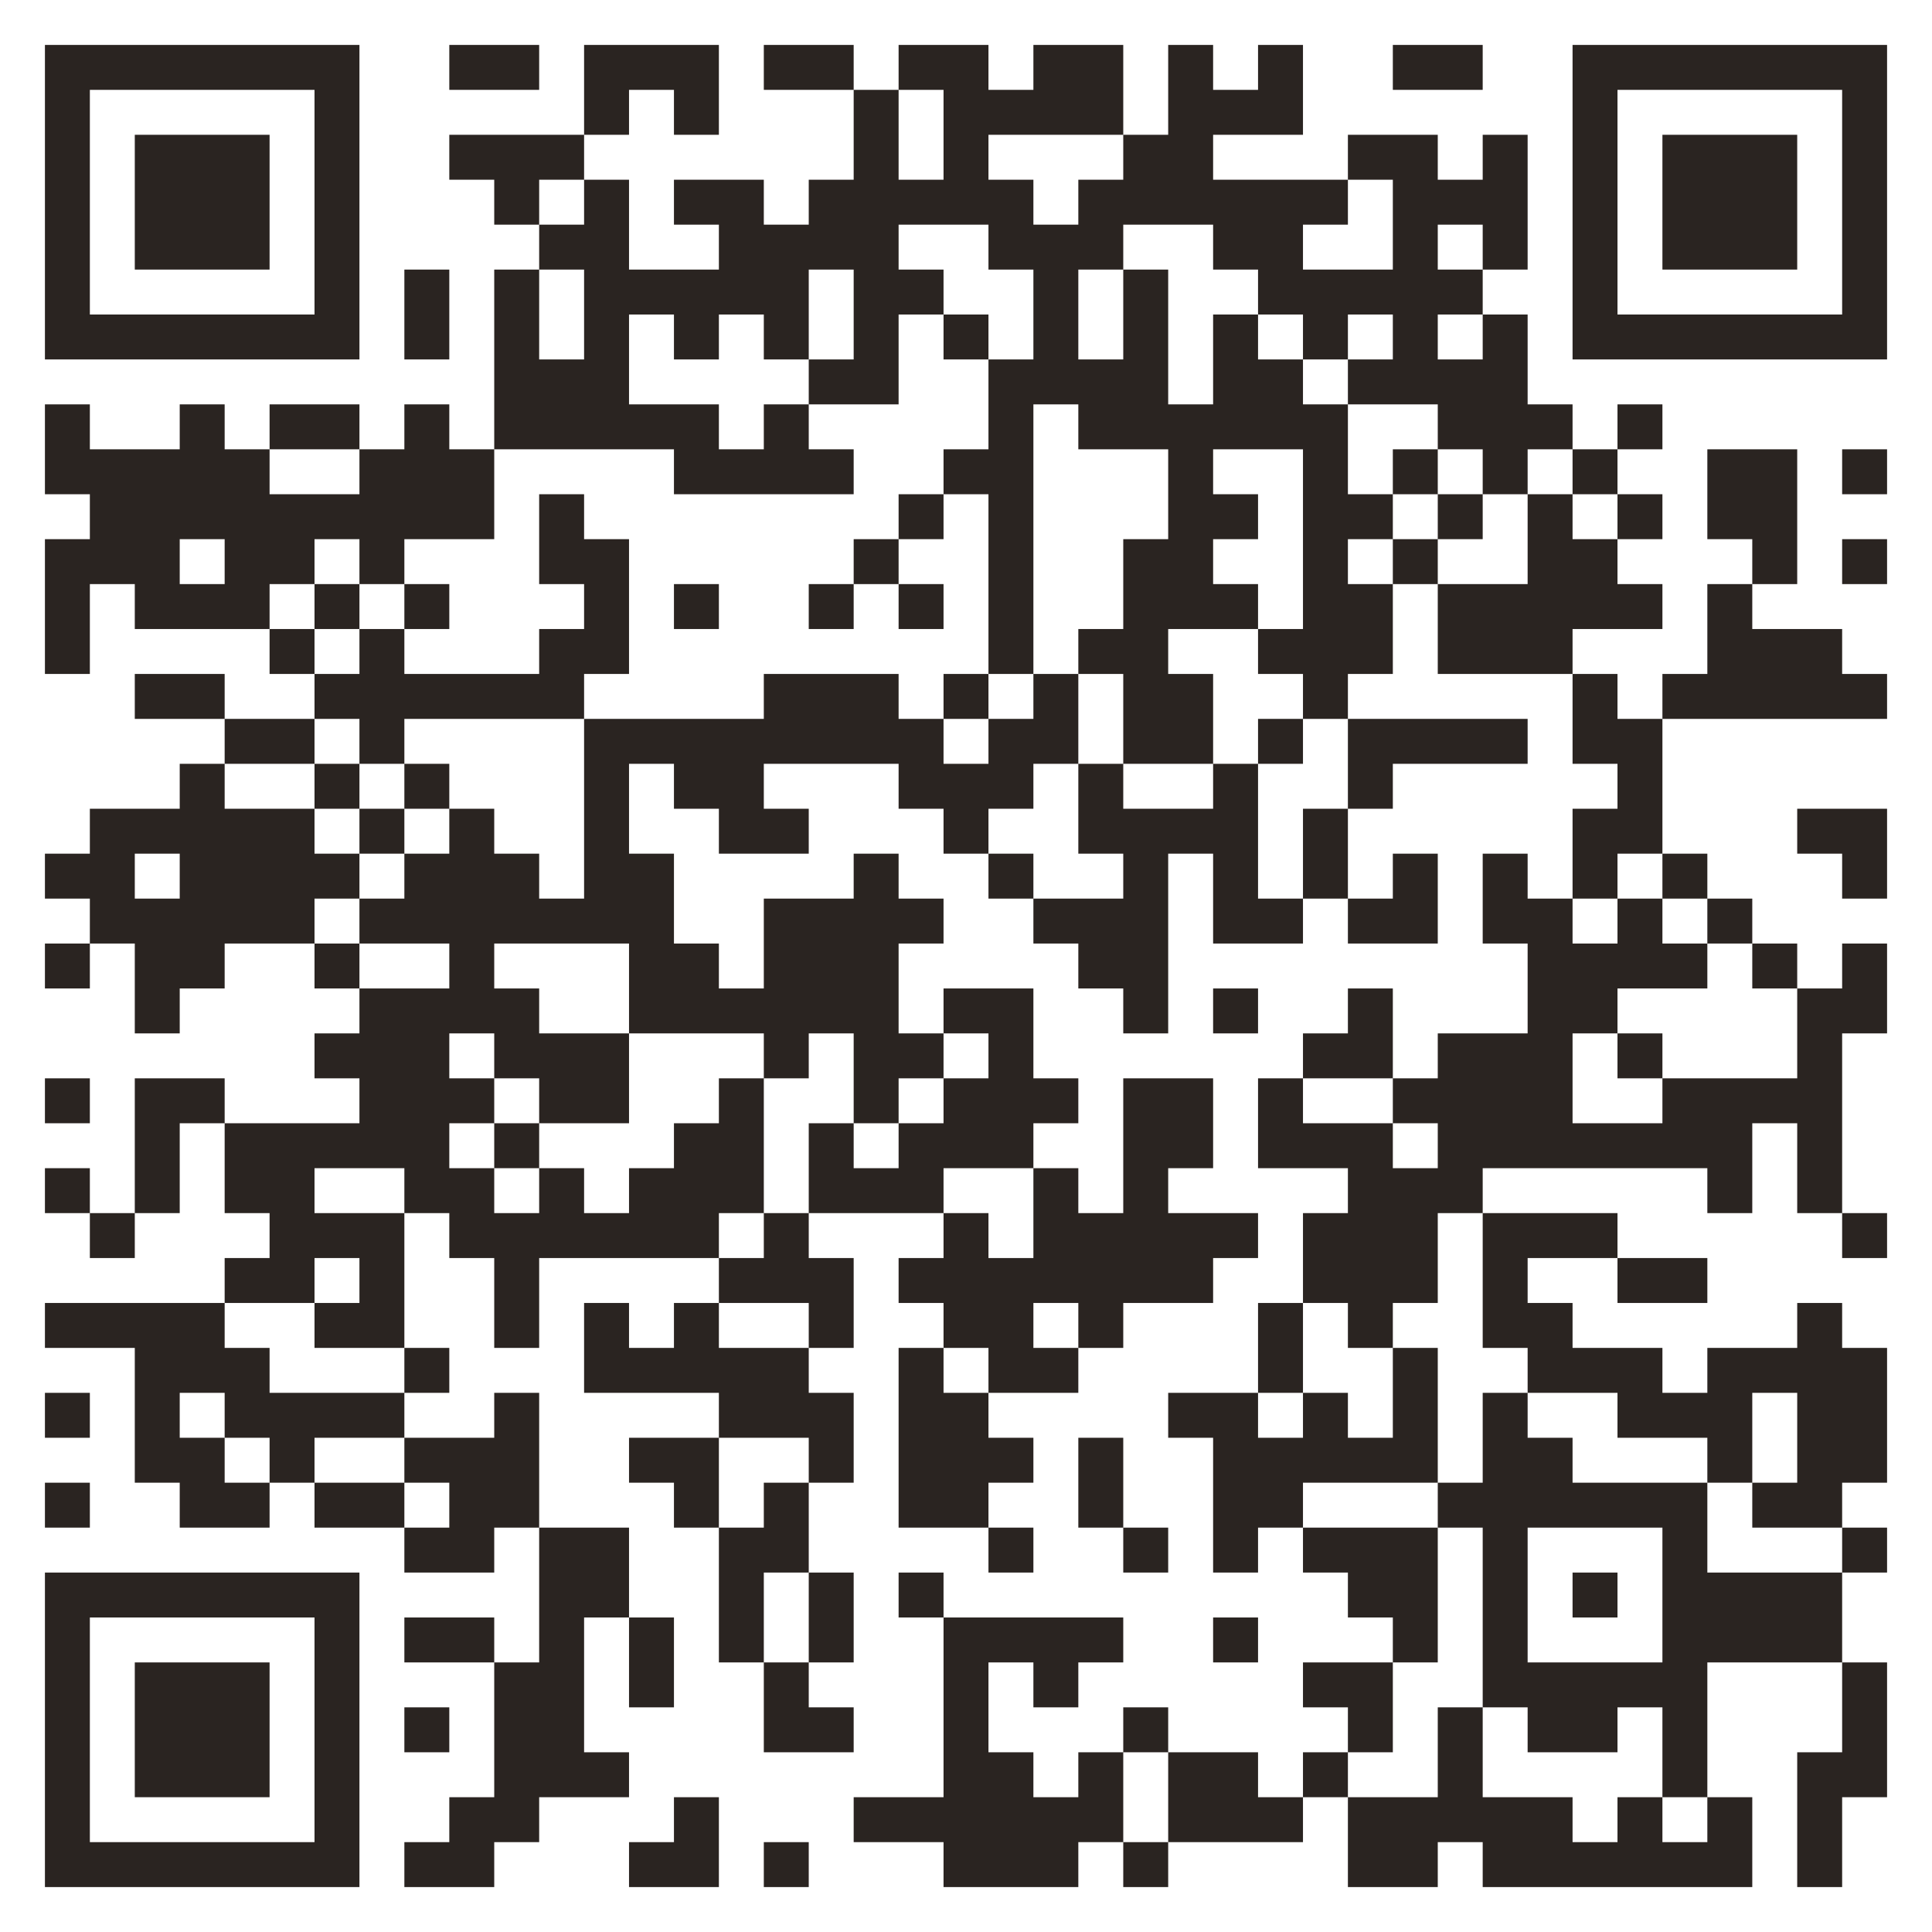
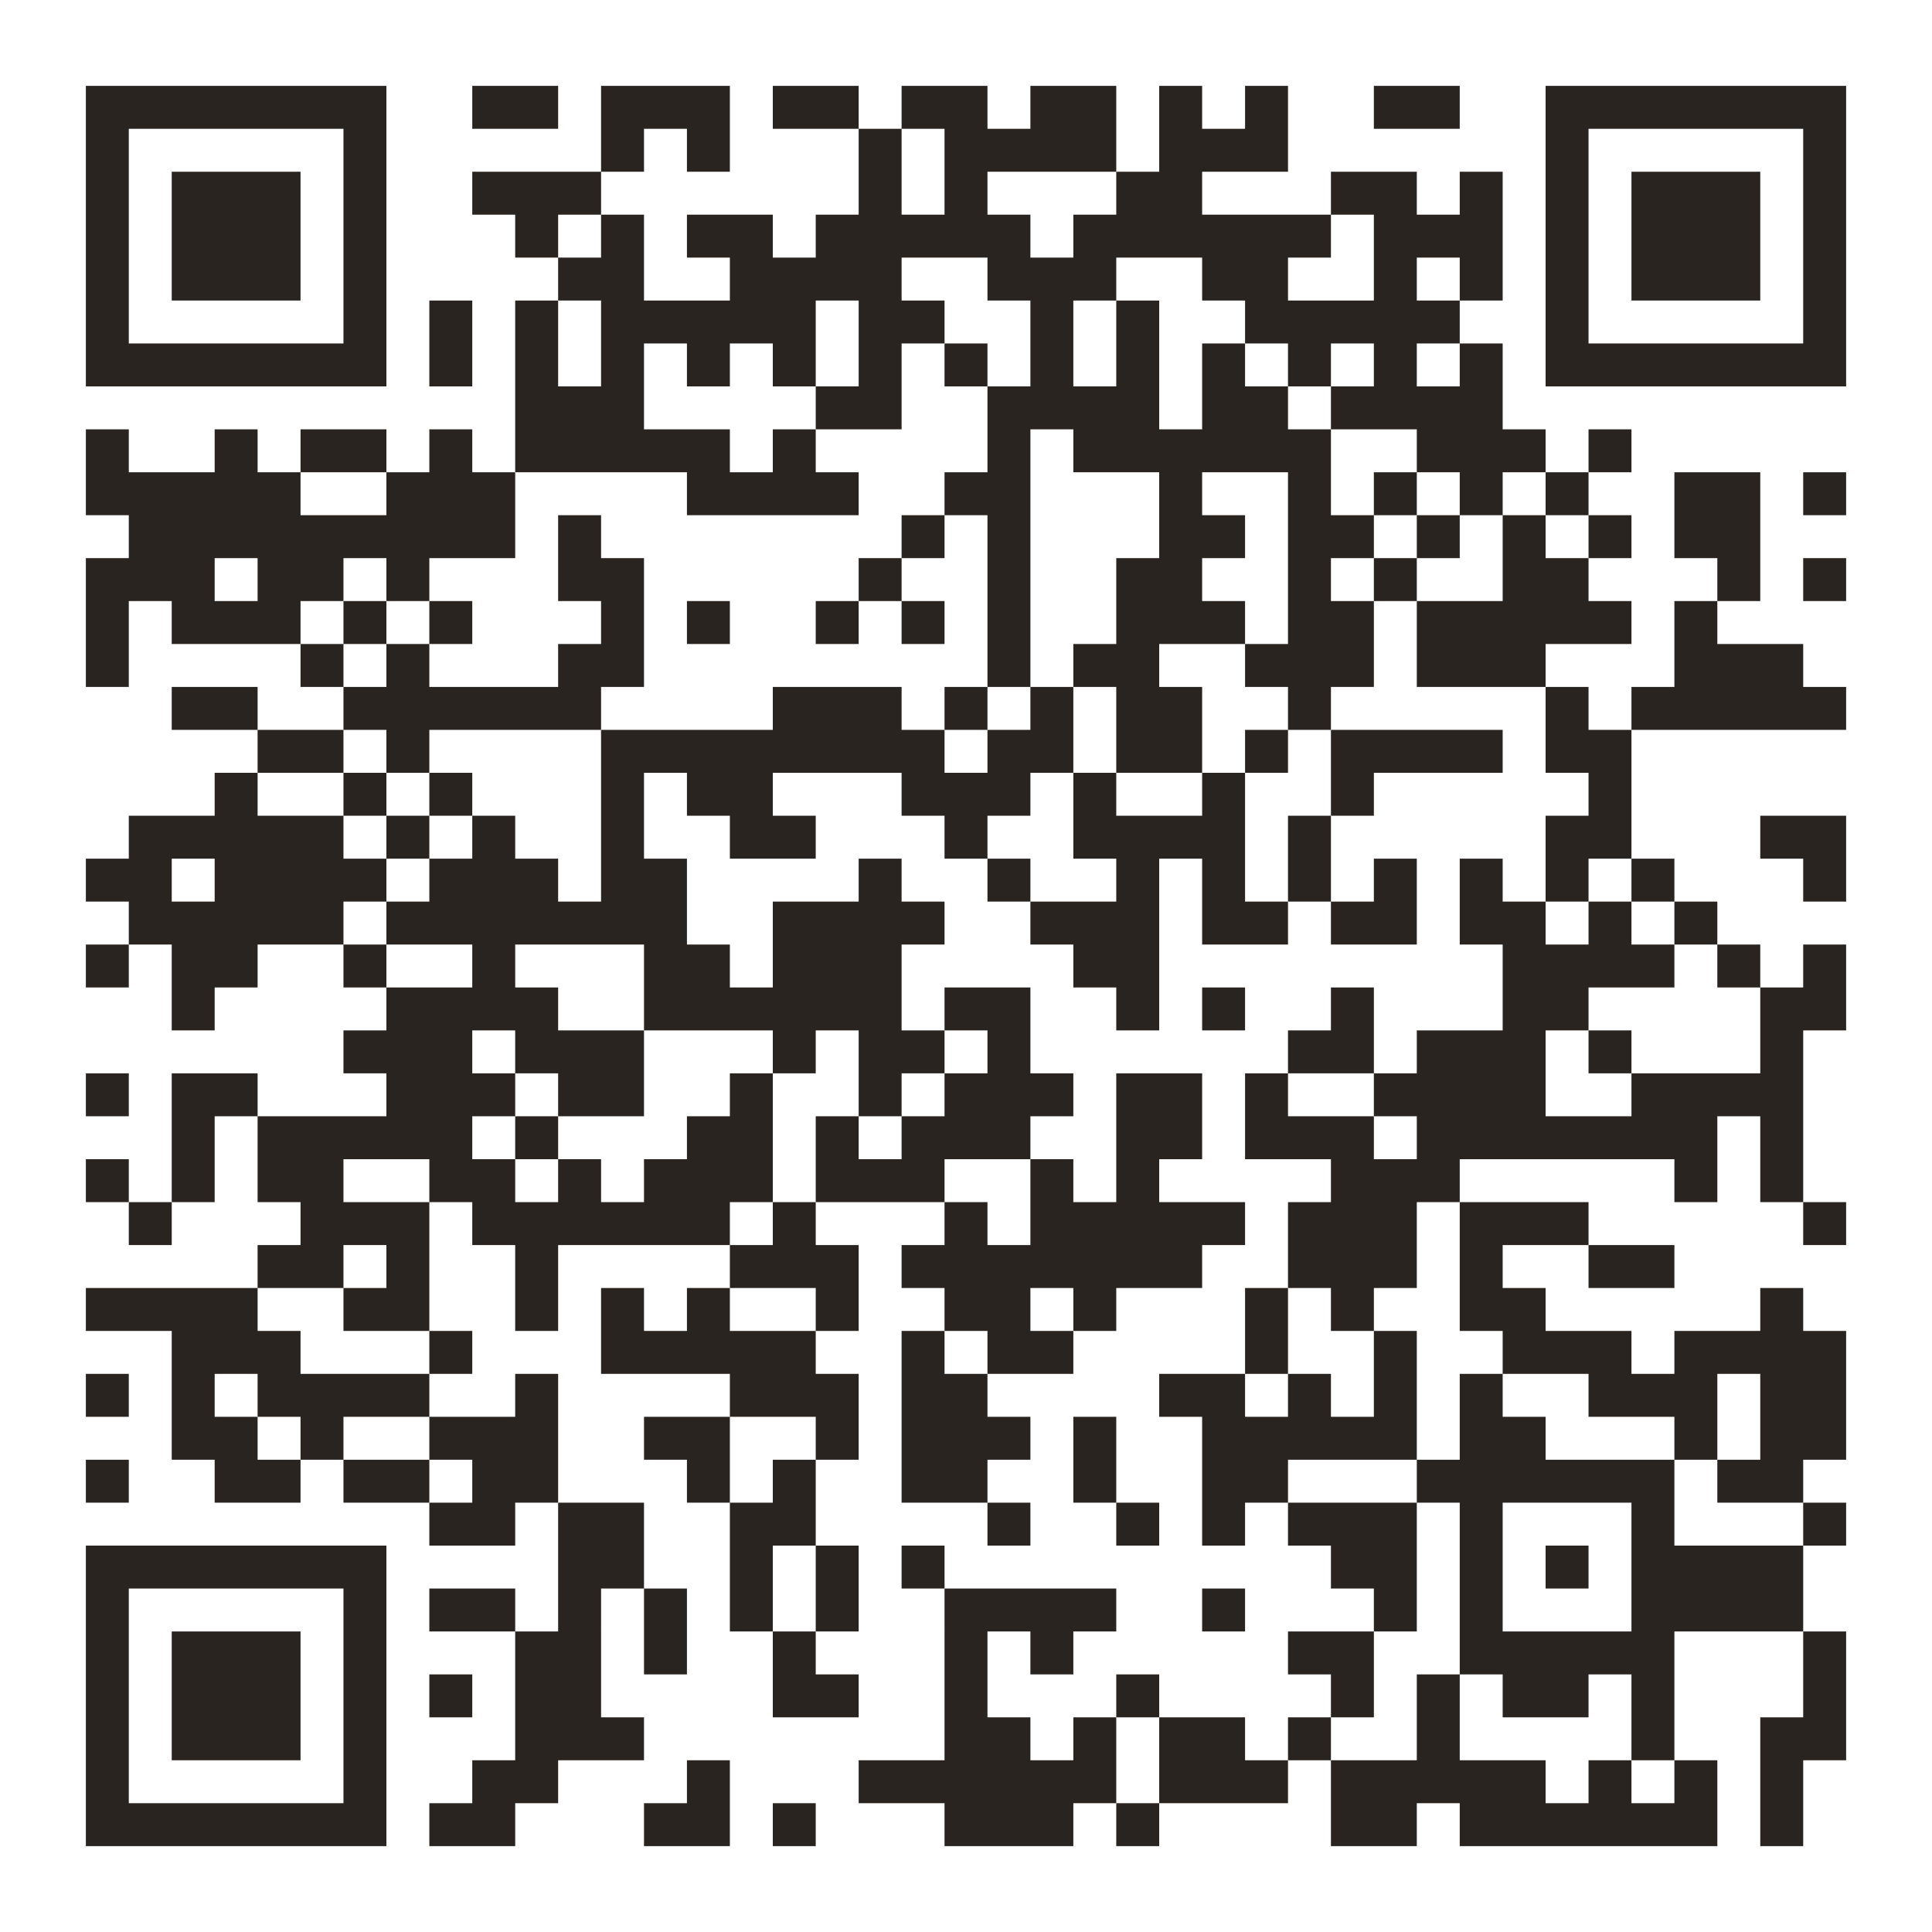
- <svg xmlns="http://www.w3.org/2000/svg" width="43" height="43" class="segno">
-   <path class="qrline" stroke="#2a2421" d="M1 1.5h7m2 0h2m1 0h3m1 0h2m1 0h2m1 0h2m1 0h1m1 0h1m2 0h2m2 0h7m-41 1h1m5 0h1m5 0h1m1 0h1m3 0h1m1 0h4m1 0h3m6 0h1m5 0h1m-41 1h1m1 0h3m1 0h1m2 0h3m6 0h1m1 0h1m3 0h2m3 0h2m1 0h1m1 0h1m1 0h3m1 0h1m-41 1h1m1 0h3m1 0h1m3 0h1m1 0h1m1 0h2m1 0h5m1 0h6m1 0h3m1 0h1m1 0h3m1 0h1m-41 1h1m1 0h3m1 0h1m4 0h2m2 0h4m2 0h3m2 0h2m2 0h1m1 0h1m1 0h1m1 0h3m1 0h1m-41 1h1m5 0h1m1 0h1m1 0h1m1 0h5m1 0h2m2 0h1m1 0h1m2 0h5m2 0h1m5 0h1m-41 1h7m1 0h1m1 0h1m1 0h1m1 0h1m1 0h1m1 0h1m1 0h1m1 0h1m1 0h1m1 0h1m1 0h1m1 0h1m1 0h1m1 0h7m-31 1h3m4 0h2m2 0h4m1 0h2m1 0h4m-33 1h1m2 0h1m1 0h2m1 0h1m1 0h5m1 0h1m4 0h1m1 0h6m2 0h3m1 0h1m-36 1h5m2 0h3m4 0h4m2 0h2m3 0h1m2 0h1m1 0h1m1 0h1m1 0h1m2 0h2m1 0h1m-40 1h9m1 0h1m7 0h1m1 0h1m3 0h2m1 0h2m1 0h1m1 0h1m1 0h1m1 0h2m-39 1h3m1 0h2m1 0h1m3 0h2m5 0h1m2 0h1m2 0h2m2 0h1m1 0h1m2 0h2m3 0h1m1 0h1m-41 1h1m1 0h3m1 0h1m1 0h1m3 0h1m1 0h1m2 0h1m1 0h1m1 0h1m2 0h3m1 0h2m1 0h5m1 0h1m-38 1h1m4 0h1m1 0h1m3 0h2m8 0h1m1 0h2m2 0h3m1 0h3m3 0h3m-38 1h2m2 0h6m4 0h3m1 0h1m1 0h1m1 0h2m2 0h1m5 0h1m1 0h5m-37 1h2m1 0h1m4 0h8m1 0h2m1 0h2m1 0h1m1 0h4m1 0h2m-33 1h1m2 0h1m1 0h1m3 0h1m1 0h2m3 0h3m1 0h1m2 0h1m2 0h1m5 0h1m-35 1h5m1 0h1m1 0h1m2 0h1m2 0h2m3 0h1m2 0h4m1 0h1m5 0h2m3 0h2m-41 1h2m1 0h4m1 0h3m1 0h2m4 0h1m2 0h1m2 0h1m1 0h1m1 0h1m1 0h1m1 0h1m1 0h1m1 0h1m3 0h1m-40 1h5m1 0h7m2 0h4m2 0h3m1 0h2m1 0h2m1 0h2m1 0h1m1 0h1m-38 1h1m1 0h2m2 0h1m2 0h1m3 0h2m1 0h3m4 0h2m8 0h4m1 0h1m1 0h1m-39 1h1m4 0h4m2 0h6m1 0h2m2 0h1m1 0h1m2 0h1m3 0h2m4 0h2m-35 1h3m1 0h3m3 0h1m1 0h2m1 0h1m6 0h2m1 0h3m1 0h1m3 0h1m-40 1h1m1 0h2m3 0h3m1 0h2m2 0h1m2 0h1m1 0h3m1 0h2m1 0h1m2 0h4m2 0h4m-38 1h1m1 0h5m1 0h1m3 0h2m1 0h1m1 0h3m2 0h2m1 0h3m1 0h7m1 0h1m-40 1h1m1 0h1m1 0h2m2 0h2m1 0h1m1 0h3m1 0h3m2 0h1m1 0h1m4 0h3m5 0h1m1 0h1m-39 1h1m3 0h3m1 0h6m1 0h1m3 0h1m1 0h5m1 0h3m1 0h3m5 0h1m-37 1h2m1 0h1m2 0h1m4 0h3m1 0h7m2 0h3m1 0h1m2 0h2m-37 1h4m2 0h2m2 0h1m1 0h1m1 0h1m2 0h1m2 0h2m1 0h1m3 0h1m1 0h1m2 0h2m5 0h1m-38 1h3m3 0h1m3 0h5m2 0h1m1 0h2m4 0h1m2 0h1m2 0h3m1 0h4m-41 1h1m1 0h1m1 0h4m2 0h1m4 0h3m1 0h2m4 0h2m1 0h1m1 0h1m1 0h1m2 0h3m1 0h2m-39 1h2m1 0h1m2 0h3m2 0h2m2 0h1m1 0h3m1 0h1m2 0h5m1 0h2m3 0h1m1 0h2m-41 1h1m2 0h2m1 0h2m1 0h2m3 0h1m1 0h1m2 0h2m2 0h1m2 0h2m3 0h6m1 0h2m-32 1h2m1 0h2m2 0h2m4 0h1m2 0h1m1 0h1m1 0h3m1 0h1m3 0h1m3 0h1m-41 1h7m4 0h2m2 0h1m1 0h1m1 0h1m9 0h2m1 0h1m1 0h1m1 0h4m-40 1h1m5 0h1m1 0h2m1 0h1m1 0h1m1 0h1m1 0h1m2 0h4m2 0h1m3 0h1m1 0h1m3 0h4m-40 1h1m1 0h3m1 0h1m3 0h2m1 0h1m2 0h1m3 0h1m1 0h1m5 0h2m2 0h5m3 0h1m-41 1h1m1 0h3m1 0h1m1 0h1m1 0h2m4 0h2m2 0h1m3 0h1m4 0h1m1 0h1m1 0h2m1 0h1m3 0h1m-41 1h1m1 0h3m1 0h1m3 0h3m7 0h2m1 0h1m1 0h2m1 0h1m2 0h1m4 0h1m2 0h2m-41 1h1m5 0h1m2 0h2m3 0h1m3 0h6m1 0h3m1 0h5m1 0h1m1 0h1m1 0h1m-40 1h7m1 0h2m3 0h2m1 0h1m3 0h3m1 0h1m4 0h2m1 0h6m1 0h1" />
+ <svg xmlns="http://www.w3.org/2000/svg" width="45" height="45" class="segno">
+   <path class="qrline" stroke="#2a2421" d="M2 2.5h7m2 0h2m1 0h3m1 0h2m1 0h2m1 0h2m1 0h1m1 0h1m2 0h2m2 0h7m-41 1h1m5 0h1m5 0h1m1 0h1m3 0h1m1 0h4m1 0h3m6 0h1m5 0h1m-41 1h1m1 0h3m1 0h1m2 0h3m6 0h1m1 0h1m3 0h2m3 0h2m1 0h1m1 0h1m1 0h3m1 0h1m-41 1h1m1 0h3m1 0h1m3 0h1m1 0h1m1 0h2m1 0h5m1 0h6m1 0h3m1 0h1m1 0h3m1 0h1m-41 1h1m1 0h3m1 0h1m4 0h2m2 0h4m2 0h3m2 0h2m2 0h1m1 0h1m1 0h1m1 0h3m1 0h1m-41 1h1m5 0h1m1 0h1m1 0h1m1 0h5m1 0h2m2 0h1m1 0h1m2 0h5m2 0h1m5 0h1m-41 1h7m1 0h1m1 0h1m1 0h1m1 0h1m1 0h1m1 0h1m1 0h1m1 0h1m1 0h1m1 0h1m1 0h1m1 0h1m1 0h1m1 0h7m-31 1h3m4 0h2m2 0h4m1 0h2m1 0h4m-33 1h1m2 0h1m1 0h2m1 0h1m1 0h5m1 0h1m4 0h1m1 0h6m2 0h3m1 0h1m-36 1h5m2 0h3m4 0h4m2 0h2m3 0h1m2 0h1m1 0h1m1 0h1m1 0h1m2 0h2m1 0h1m-40 1h9m1 0h1m7 0h1m1 0h1m3 0h2m1 0h2m1 0h1m1 0h1m1 0h1m1 0h2m-39 1h3m1 0h2m1 0h1m3 0h2m5 0h1m2 0h1m2 0h2m2 0h1m1 0h1m2 0h2m3 0h1m1 0h1m-41 1h1m1 0h3m1 0h1m1 0h1m3 0h1m1 0h1m2 0h1m1 0h1m1 0h1m2 0h3m1 0h2m1 0h5m1 0h1m-38 1h1m4 0h1m1 0h1m3 0h2m8 0h1m1 0h2m2 0h3m1 0h3m3 0h3m-38 1h2m2 0h6m4 0h3m1 0h1m1 0h1m1 0h2m2 0h1m5 0h1m1 0h5m-37 1h2m1 0h1m4 0h8m1 0h2m1 0h2m1 0h1m1 0h4m1 0h2m-33 1h1m2 0h1m1 0h1m3 0h1m1 0h2m3 0h3m1 0h1m2 0h1m2 0h1m5 0h1m-35 1h5m1 0h1m1 0h1m2 0h1m2 0h2m3 0h1m2 0h4m1 0h1m5 0h2m3 0h2m-41 1h2m1 0h4m1 0h3m1 0h2m4 0h1m2 0h1m2 0h1m1 0h1m1 0h1m1 0h1m1 0h1m1 0h1m1 0h1m3 0h1m-40 1h5m1 0h7m2 0h4m2 0h3m1 0h2m1 0h2m1 0h2m1 0h1m1 0h1m-38 1h1m1 0h2m2 0h1m2 0h1m3 0h2m1 0h3m4 0h2m8 0h4m1 0h1m1 0h1m-39 1h1m4 0h4m2 0h6m1 0h2m2 0h1m1 0h1m2 0h1m3 0h2m4 0h2m-35 1h3m1 0h3m3 0h1m1 0h2m1 0h1m6 0h2m1 0h3m1 0h1m3 0h1m-40 1h1m1 0h2m3 0h3m1 0h2m2 0h1m2 0h1m1 0h3m1 0h2m1 0h1m2 0h4m2 0h4m-38 1h1m1 0h5m1 0h1m3 0h2m1 0h1m1 0h3m2 0h2m1 0h3m1 0h7m1 0h1m-40 1h1m1 0h1m1 0h2m2 0h2m1 0h1m1 0h3m1 0h3m2 0h1m1 0h1m4 0h3m5 0h1m1 0h1m-39 1h1m3 0h3m1 0h6m1 0h1m3 0h1m1 0h5m1 0h3m1 0h3m5 0h1m-37 1h2m1 0h1m2 0h1m4 0h3m1 0h7m2 0h3m1 0h1m2 0h2m-37 1h4m2 0h2m2 0h1m1 0h1m1 0h1m2 0h1m2 0h2m1 0h1m3 0h1m1 0h1m2 0h2m5 0h1m-38 1h3m3 0h1m3 0h5m2 0h1m1 0h2m4 0h1m2 0h1m2 0h3m1 0h4m-41 1h1m1 0h1m1 0h4m2 0h1m4 0h3m1 0h2m4 0h2m1 0h1m1 0h1m1 0h1m2 0h3m1 0h2m-39 1h2m1 0h1m2 0h3m2 0h2m2 0h1m1 0h3m1 0h1m2 0h5m1 0h2m3 0h1m1 0h2m-41 1h1m2 0h2m1 0h2m1 0h2m3 0h1m1 0h1m2 0h2m2 0h1m2 0h2m3 0h6m1 0h2m-32 1h2m1 0h2m2 0h2m4 0h1m2 0h1m1 0h1m1 0h3m1 0h1m3 0h1m3 0h1m-41 1h7m4 0h2m2 0h1m1 0h1m1 0h1m9 0h2m1 0h1m1 0h1m1 0h4m-40 1h1m5 0h1m1 0h2m1 0h1m1 0h1m1 0h1m1 0h1m2 0h4m2 0h1m3 0h1m1 0h1m3 0h4m-40 1h1m1 0h3m1 0h1m3 0h2m1 0h1m2 0h1m3 0h1m1 0h1m5 0h2m2 0h5m3 0h1m-41 1h1m1 0h3m1 0h1m1 0h1m1 0h2m4 0h2m2 0h1m3 0h1m4 0h1m1 0h1m1 0h2m1 0h1m3 0h1m-41 1h1m1 0h3m1 0h1m3 0h3m7 0h2m1 0h1m1 0h2m1 0h1m2 0h1m4 0h1m2 0h2m-41 1h1m5 0h1m2 0h2m3 0h1m3 0h6m1 0h3m1 0h5m1 0h1m1 0h1m1 0h1m-40 1h7m1 0h2m3 0h2m1 0h1m3 0h3m1 0h1m4 0h2m1 0h6m1 0h1" />
</svg>
